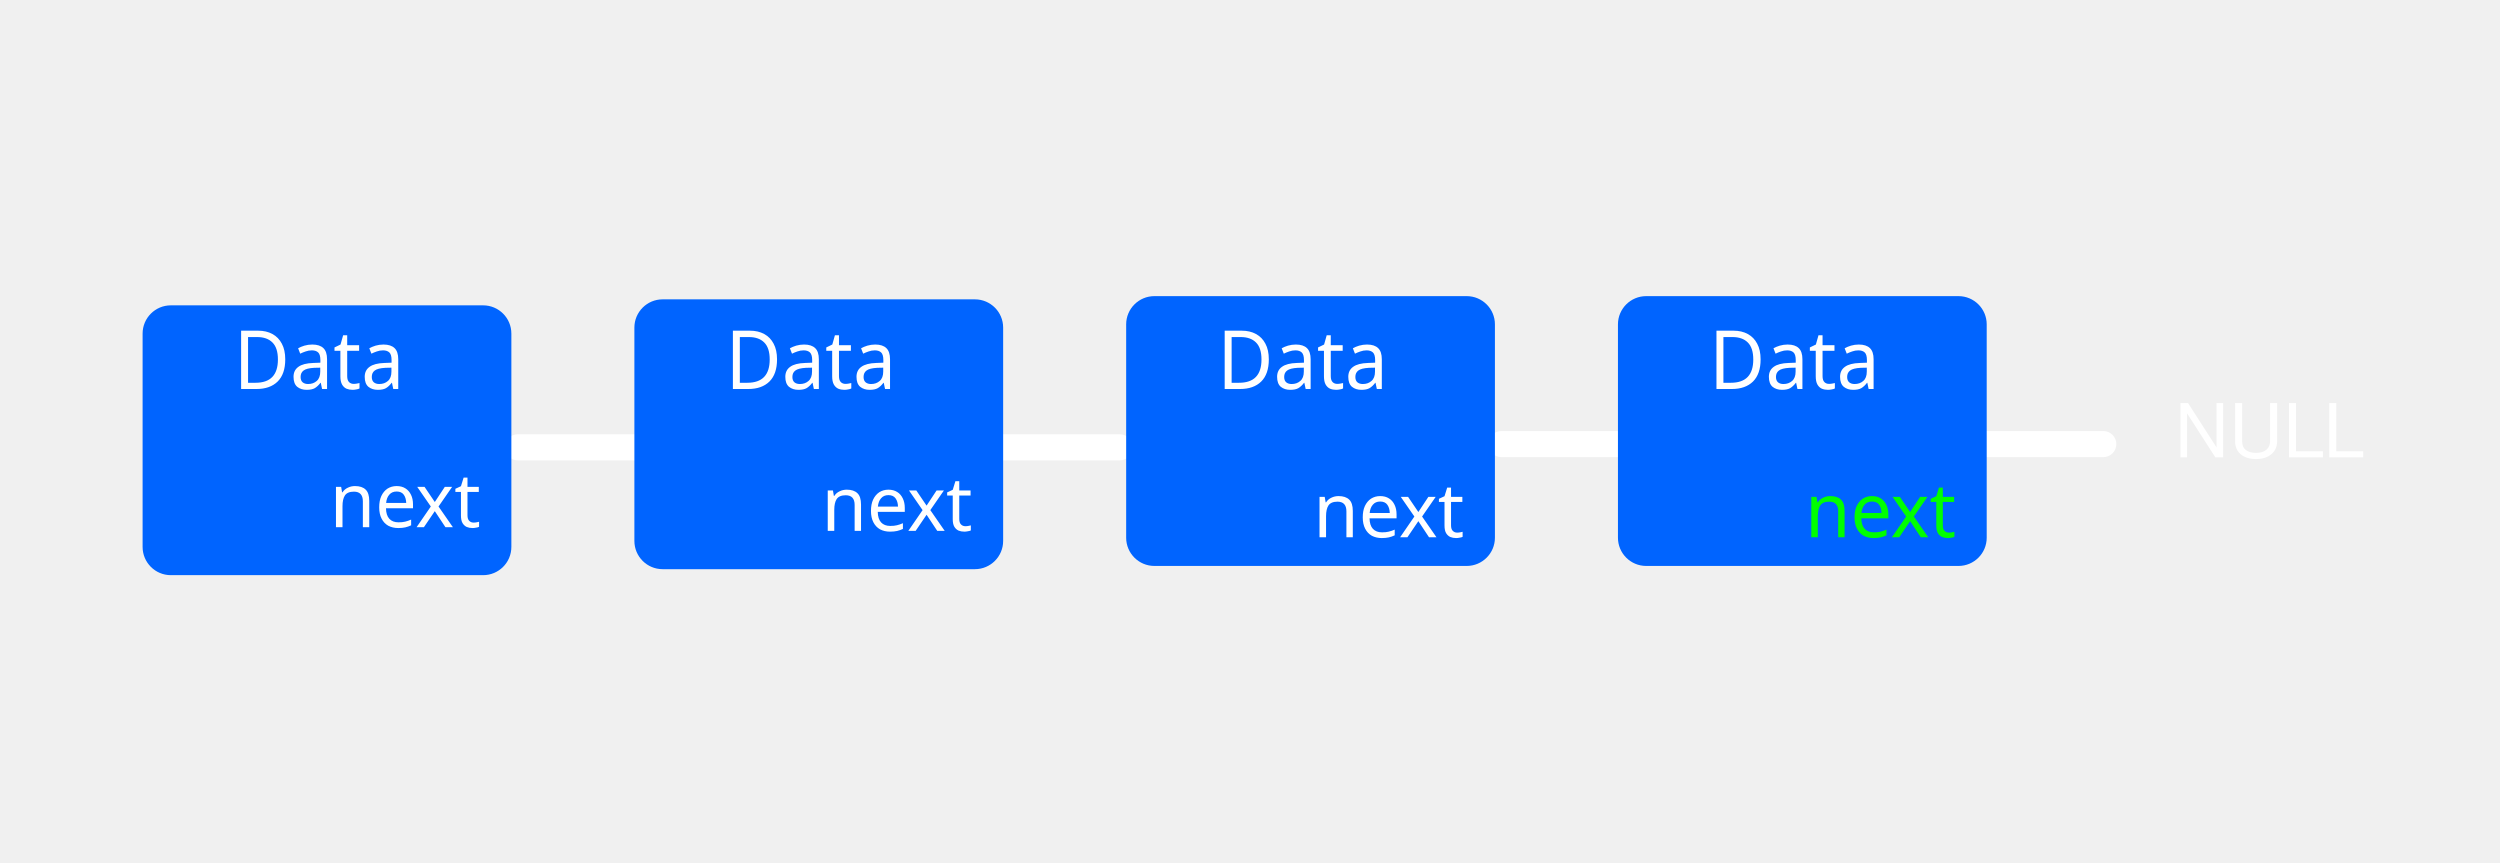
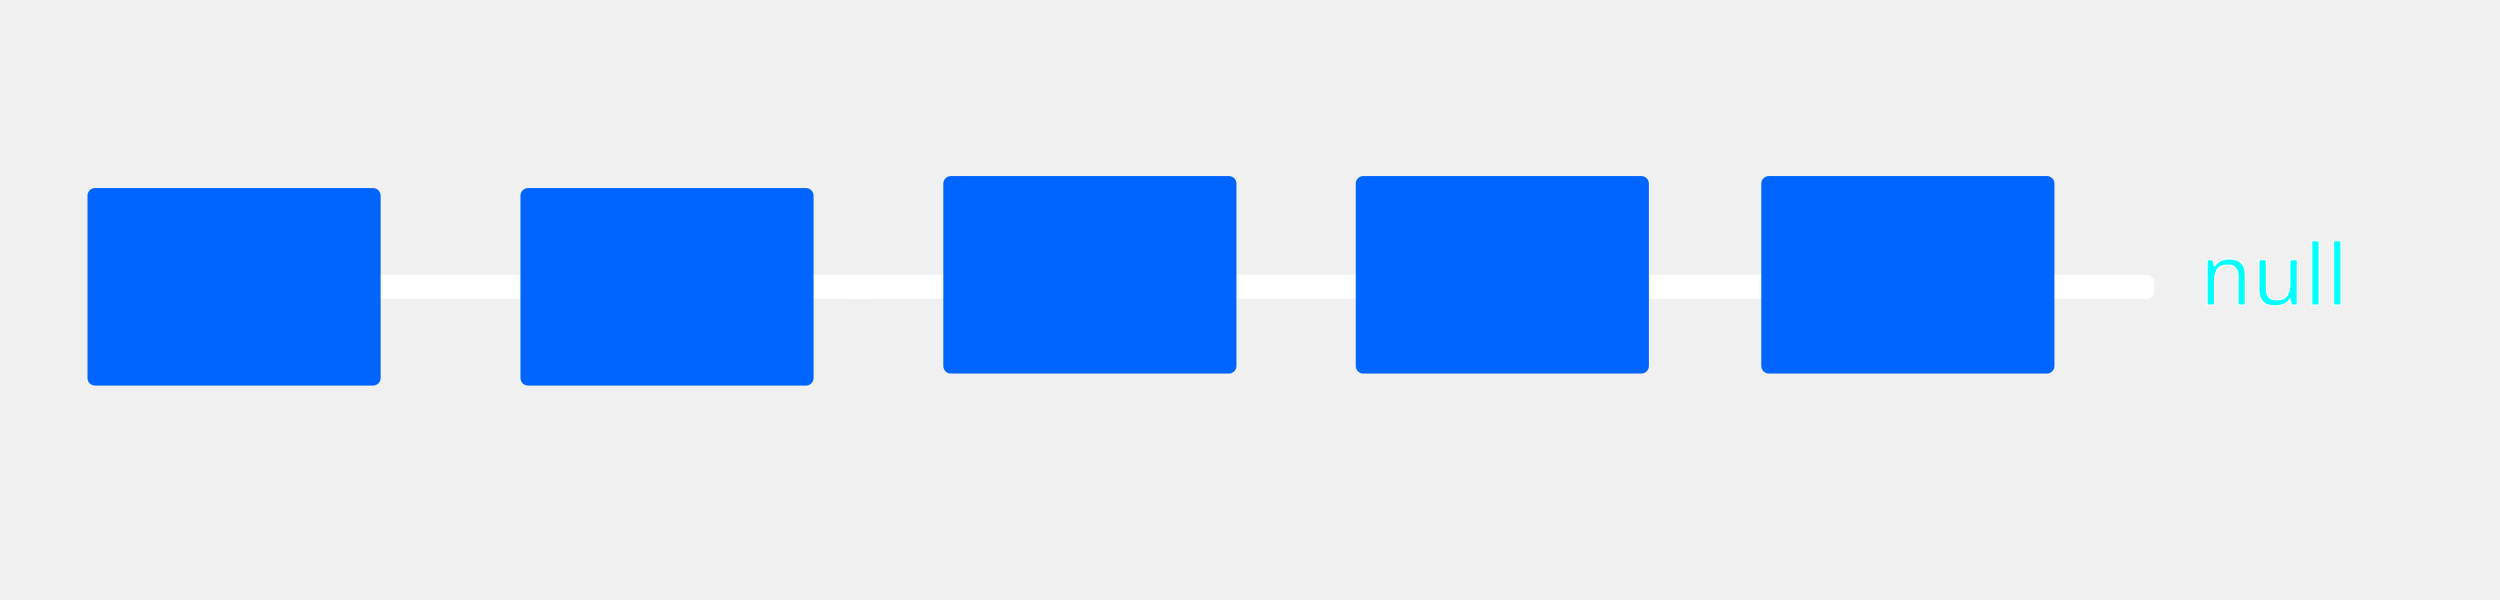
- <svg xmlns="http://www.w3.org/2000/svg" width="290mm" height="100mm" viewBox="0 0 290 100" version="1.1" id="svg5">
+ <svg xmlns="http://www.w3.org/2000/svg" width="500mm" height="120mm" viewBox="0 0 500 120" version="1.1" id="svg5">
  <defs id="defs2" />
  <g id="layer1">
-     <rect style="fill:#ffffff;fill-opacity:1;stroke-width:0.265" id="rect1178-7" width="30.075" height="3.029" x="172.644" y="50" ry="1.514" />
-     <rect style="fill:#ffffff;fill-opacity:1;stroke-width:0.265" id="rect1178-7-4" width="30.075" height="3.029" x="215.42" y="50" ry="1.514" />
-     <rect style="fill:#ffffff;fill-opacity:1;stroke-width:0.265" id="rect1178" width="30.075" height="3.029" x="58.551" y="50.375" ry="1.514" />
-     <rect style="fill:#ffffff;fill-opacity:1;stroke-width:0.265" id="rect1178-2" width="30.075" height="3.029" x="101.327" y="50.375" ry="1.514" />
-     <rect style="fill:#0064ff;fill-opacity:1;stroke-width:0.265" id="rect111" width="42.776" height="31.299" x="16.542" y="35.42" ry="3.276" />
-     <rect style="fill:#0064ff;fill-opacity:1;stroke-width:0.265" id="rect111-3" width="42.776" height="31.299" x="73.589" y="34.725" ry="3.276" />
-     <rect style="fill:#0064ff;fill-opacity:1;stroke-width:0.265" id="rect111-6" width="42.776" height="31.299" x="130.635" y="34.351" ry="3.276" />
-     <rect style="fill:#0064ff;fill-opacity:1;stroke-width:0.265" id="rect111-7" width="42.776" height="31.299" x="187.682" y="34.351" ry="3.276" />
-     <text xml:space="preserve" style="font-style:normal;font-variant:normal;font-weight:normal;font-stretch:normal;font-size:9.21px;font-family:Chandas;-inkscape-font-specification:Chandas;fill:#ffffff;fill-opacity:1;stroke-width:0.265" x="27.876" y="43.873" id="text1007" transform="scale(0.972308,1.028481)">
-       <tspan id="tspan1005" style="font-style:normal;font-variant:normal;font-weight:normal;font-stretch:normal;font-family:Chandas;-inkscape-font-specification:Chandas;fill:#ffffff;stroke-width:0.265" x="27.876" y="43.873">Data</tspan>
-     </text>
-     <text xml:space="preserve" style="font-style:normal;font-variant:normal;font-weight:normal;font-stretch:normal;font-size:9.21px;font-family:Chandas;-inkscape-font-specification:Chandas;fill:#ffffff;fill-opacity:1;stroke-width:0.265" x="86.547" y="43.873" id="text1007-5" transform="scale(0.972308,1.028481)">
-       <tspan id="tspan1005-3" style="font-style:normal;font-variant:normal;font-weight:normal;font-stretch:normal;font-family:Chandas;-inkscape-font-specification:Chandas;fill:#ffffff;stroke-width:0.265" x="86.547" y="43.873">Data</tspan>
-     </text>
-     <text xml:space="preserve" style="font-style:normal;font-variant:normal;font-weight:normal;font-stretch:normal;font-size:9.21px;font-family:Chandas;-inkscape-font-specification:Chandas;fill:#ffffff;fill-opacity:1;stroke-width:0.265" x="145.218" y="43.873" id="text1007-56" transform="scale(0.972308,1.028481)">
-       <tspan id="tspan1005-2" style="font-style:normal;font-variant:normal;font-weight:normal;font-stretch:normal;font-family:Chandas;-inkscape-font-specification:Chandas;fill:#ffffff;stroke-width:0.265" x="145.218" y="43.873">Data</tspan>
-     </text>
-     <text xml:space="preserve" style="font-style:normal;font-variant:normal;font-weight:normal;font-stretch:normal;font-size:9.21px;font-family:Chandas;-inkscape-font-specification:Chandas;fill:#ffffff;fill-opacity:1;stroke-width:0.265" x="203.889" y="43.873" id="text1007-9" transform="scale(0.972308,1.028481)">
-       <tspan id="tspan1005-1" style="font-style:normal;font-variant:normal;font-weight:normal;font-stretch:normal;font-family:Chandas;-inkscape-font-specification:Chandas;fill:#ffffff;stroke-width:0.265" x="203.889" y="43.873">Data</tspan>
-     </text>
-     <text xml:space="preserve" style="font-style:normal;font-variant:normal;font-weight:normal;font-stretch:normal;font-size:8.639px;font-family:Chandas;-inkscape-font-specification:Chandas;fill:#ffffff;fill-opacity:1;stroke-width:0.265" x="38.702" y="60.437" id="text1236" transform="scale(0.9882111,1.011929)">
-       <tspan id="tspan1234" style="fill:#ffffff;stroke-width:0.265" x="38.702" y="60.437">next</tspan>
-     </text>
-     <text xml:space="preserve" style="font-style:normal;font-variant:normal;font-weight:normal;font-stretch:normal;font-size:8.639px;font-family:Chandas;-inkscape-font-specification:Chandas;fill:#ffffff;fill-opacity:1;stroke-width:0.265" x="96.429" y="60.853" id="text1236-0" transform="scale(0.9882111,1.011929)">
-       <tspan id="tspan1234-9" style="fill:#ffffff;stroke-width:0.265" x="96.429" y="60.853">next</tspan>
-     </text>
-     <text xml:space="preserve" style="font-style:normal;font-variant:normal;font-weight:normal;font-stretch:normal;font-size:8.639px;font-family:Chandas;-inkscape-font-specification:Chandas;fill:#ffffff;fill-opacity:1;stroke-width:0.265" x="154.156" y="61.586" id="text1236-3" transform="scale(0.9882111,1.011929)">
-       <tspan id="tspan1234-6" style="fill:#ffffff;stroke-width:0.265" x="154.156" y="61.586">next</tspan>
-     </text>
-     <text xml:space="preserve" style="font-style:normal;font-variant:normal;font-weight:normal;font-stretch:normal;font-size:8.639px;font-family:Chandas;-inkscape-font-specification:Chandas;fill:#00ff00;fill-opacity:1;stroke-width:0.265" x="211.883" y="61.586" id="text1236-3-0" transform="scale(0.9882111,1.011929)">
-       <tspan id="tspan1234-6-6" style="fill:#00ff00;stroke-width:0.265" x="211.883" y="61.586">next</tspan>
-     </text>
-     <text xml:space="preserve" style="font-style:normal;font-variant:normal;font-weight:normal;font-stretch:normal;font-size:8.657px;font-family:FreeSans;-inkscape-font-specification:FreeSans;fill:#ffffff;fill-opacity:1;stroke-width:0.265" x="251.507" y="53.202" id="text1425" transform="scale(1.002927,0.9970813)">
-       <tspan id="tspan1423" style="font-style:normal;font-variant:normal;font-weight:normal;font-stretch:normal;font-family:FreeSans;-inkscape-font-specification:FreeSans;fill:#ffffff;stroke-width:0.265" x="251.507" y="53.202">NULL</tspan>
+     <rect style="fill:#ffffff;fill-opacity:1;stroke-width:0.265" id="rect2512-9" width="41.444" height="4.801" x="134.189" y="54.964" ry="1.514" />
+     <rect style="fill:#ffffff;fill-opacity:1;stroke-width:0.265" id="rect2512-2-7" width="41.444" height="4.801" x="389.437" y="54.964" ry="1.514" />
+     <rect style="fill:#ffffff;fill-opacity:1;stroke-width:0.265" id="rect2512-9-1" width="41.444" height="4.801" x="167.944" y="54.964" ry="1.514" />
+     <rect style="fill:#ffffff;fill-opacity:1;stroke-width:0.265" id="rect2512" width="41.444" height="4.801" x="68.968" y="54.964" ry="1.514" />
+     <rect style="fill:#ffffff;fill-opacity:1;stroke-width:0.265" id="rect2512-2" width="41.444" height="4.801" x="237.133" y="54.964" ry="1.514" />
+     <rect style="fill:#ffffff;fill-opacity:1;stroke-width:0.265" id="rect2512-2-3" width="41.444" height="4.801" x="319.058" y="54.964" ry="1.514" />
+     <rect style="fill:#0064ff;fill-opacity:1;stroke-width:0.265" id="rect2240" width="58.624" height="39.498" x="17.5" y="37.616" ry="1.514" />
+     <rect style="fill:#0064ff;fill-opacity:1;stroke-width:0.265" id="rect2240-3" width="58.624" height="39.498" x="104.091" y="37.616" ry="1.514" />
+     <rect style="fill:#0064ff;fill-opacity:1;stroke-width:0.265" id="rect2240-6" width="58.624" height="39.498" x="352.261" y="35.215" ry="1.514" />
+     <rect style="fill:#0064ff;fill-opacity:1;stroke-width:0.265" id="rect2240-35" width="58.624" height="39.498" x="188.666" y="35.215" ry="1.514" />
+     <rect style="fill:#0064ff;fill-opacity:1;stroke-width:0.265" id="rect2240-35-6" width="58.624" height="39.498" x="271.151" y="35.215" ry="1.514" />
+     <text xml:space="preserve" style="font-size:16.933px;font-family:sans-serif;-inkscape-font-specification:sans-serif;fill:#00ffff;stroke:#ffffff;stroke-width:0.25;stroke-linejoin:round;paint-order:fill markers stroke" x="439.971" y="61.017" id="text589">
+       <tspan style="fill:#00ffff;stroke-width:0.25" x="439.971" y="61.017" id="tspan897">null</tspan>
    </text>
  </g>
</svg>
